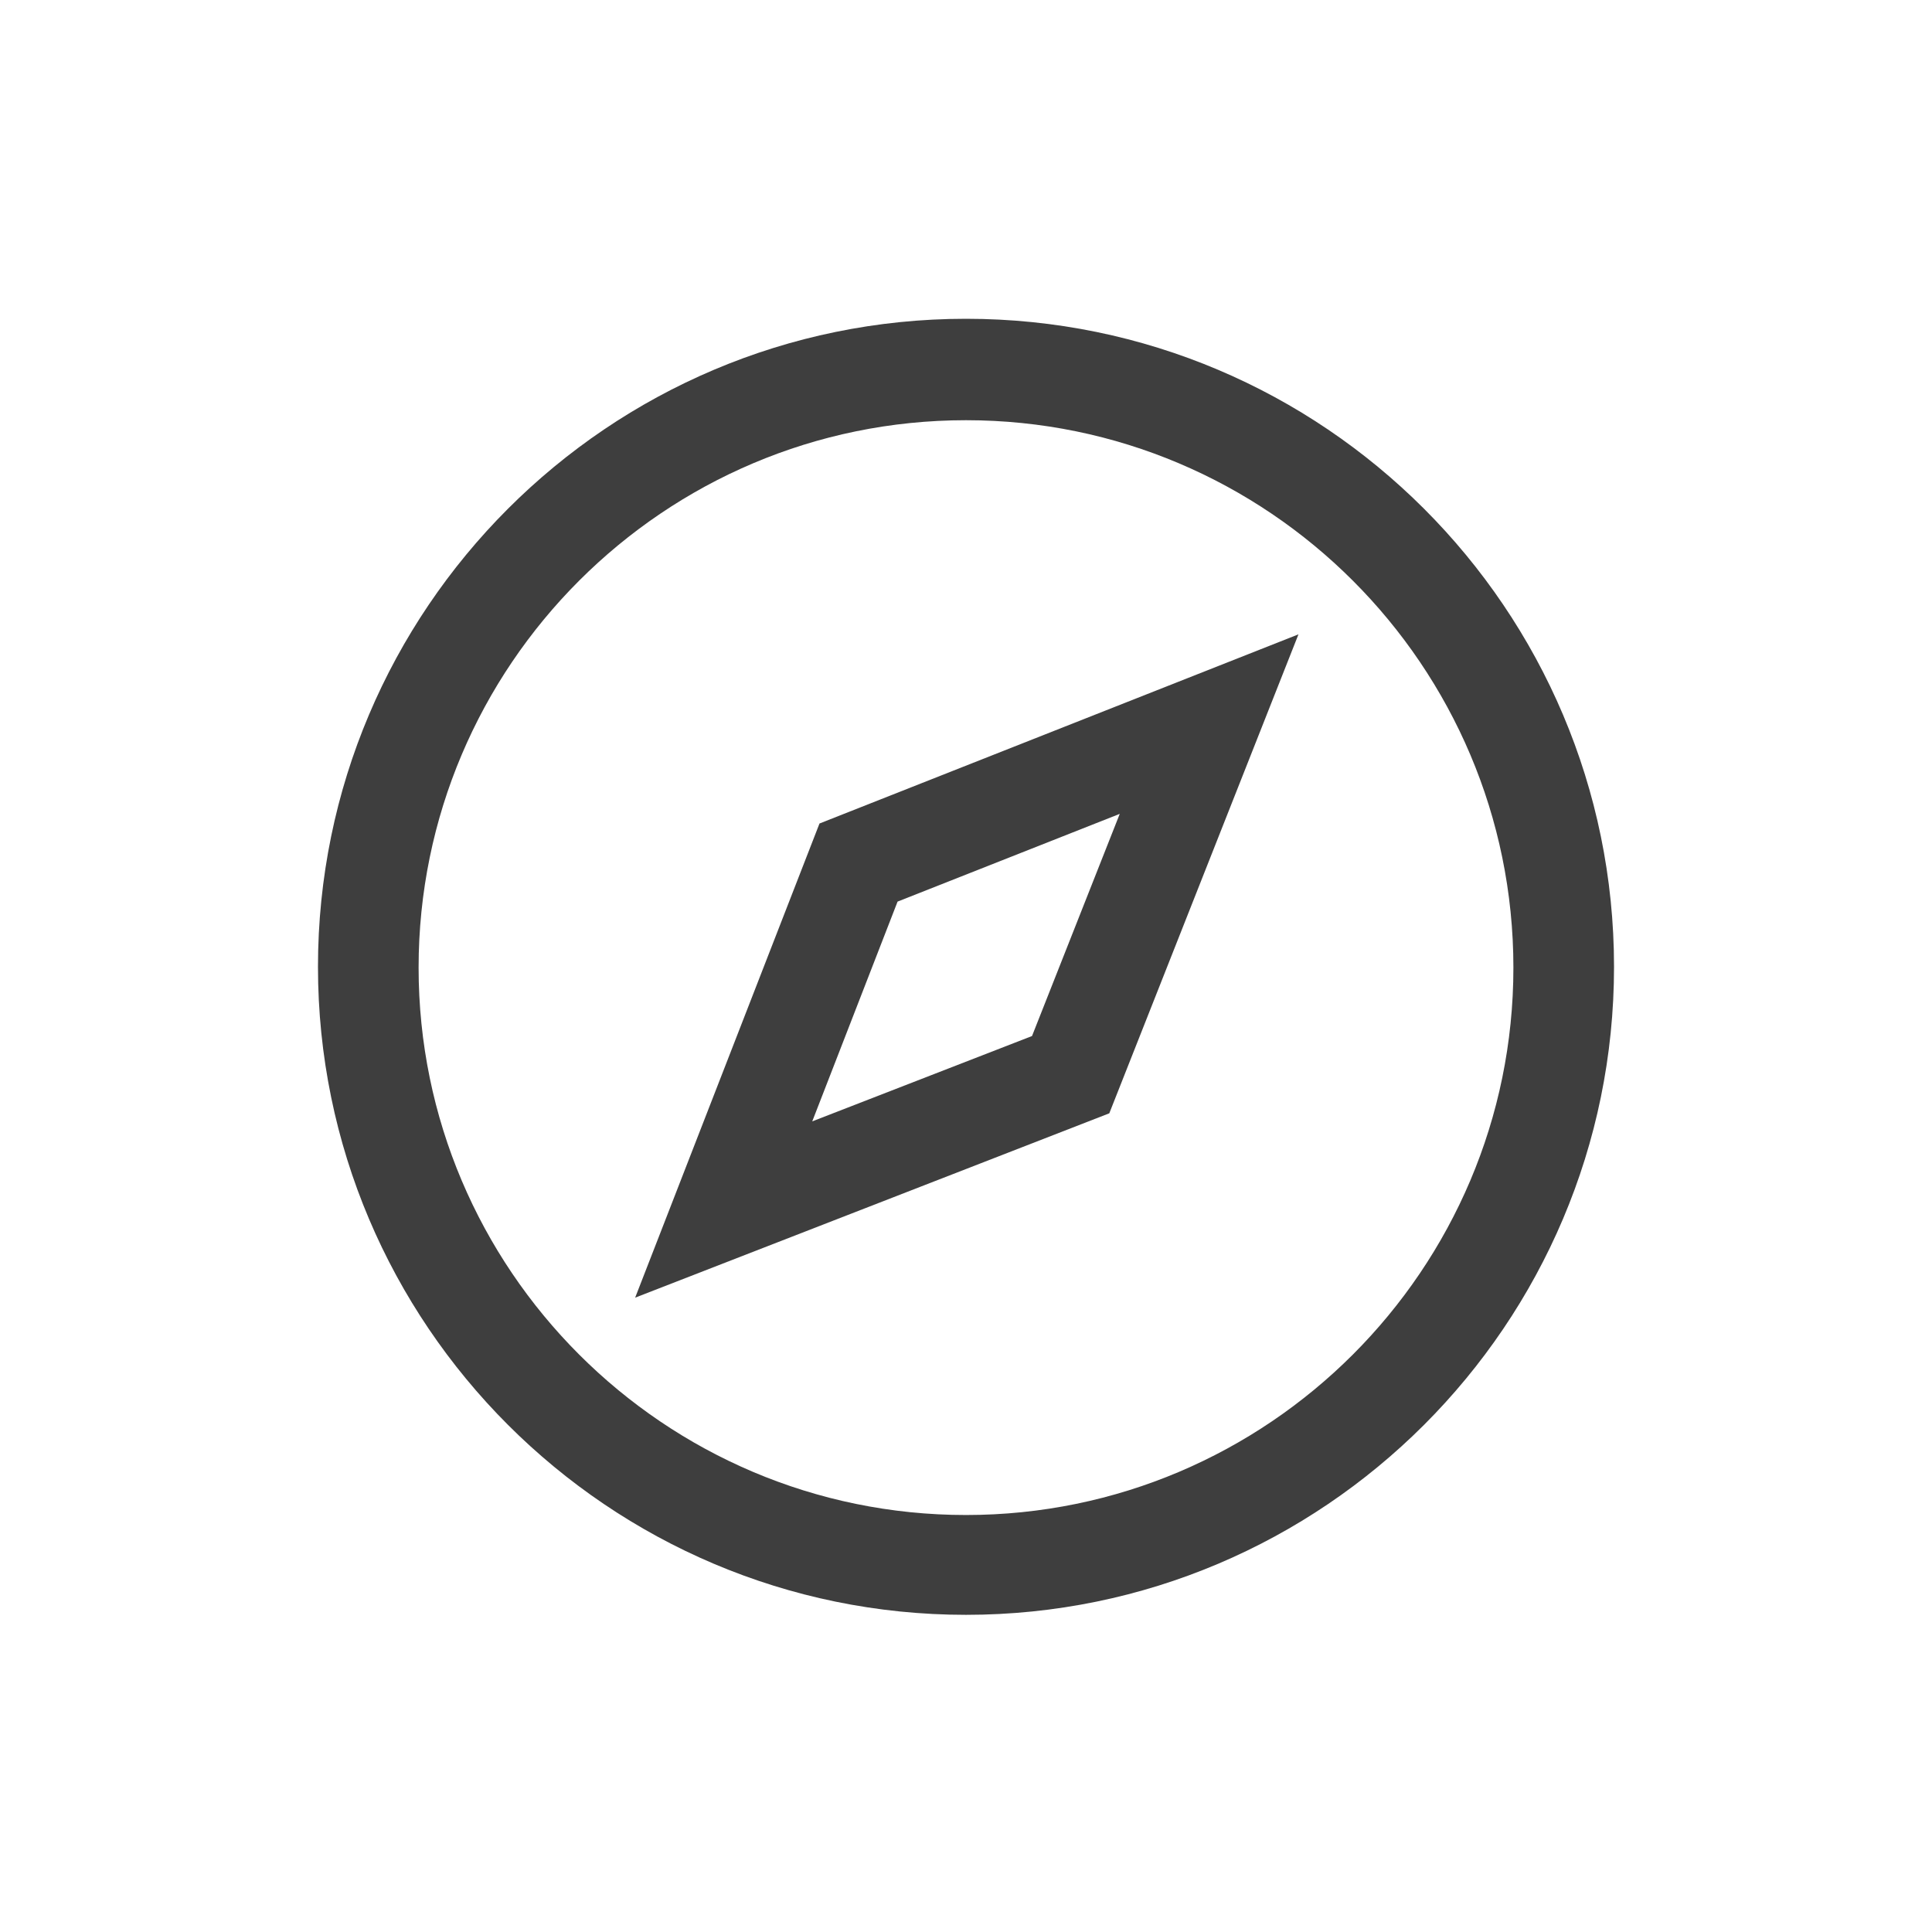
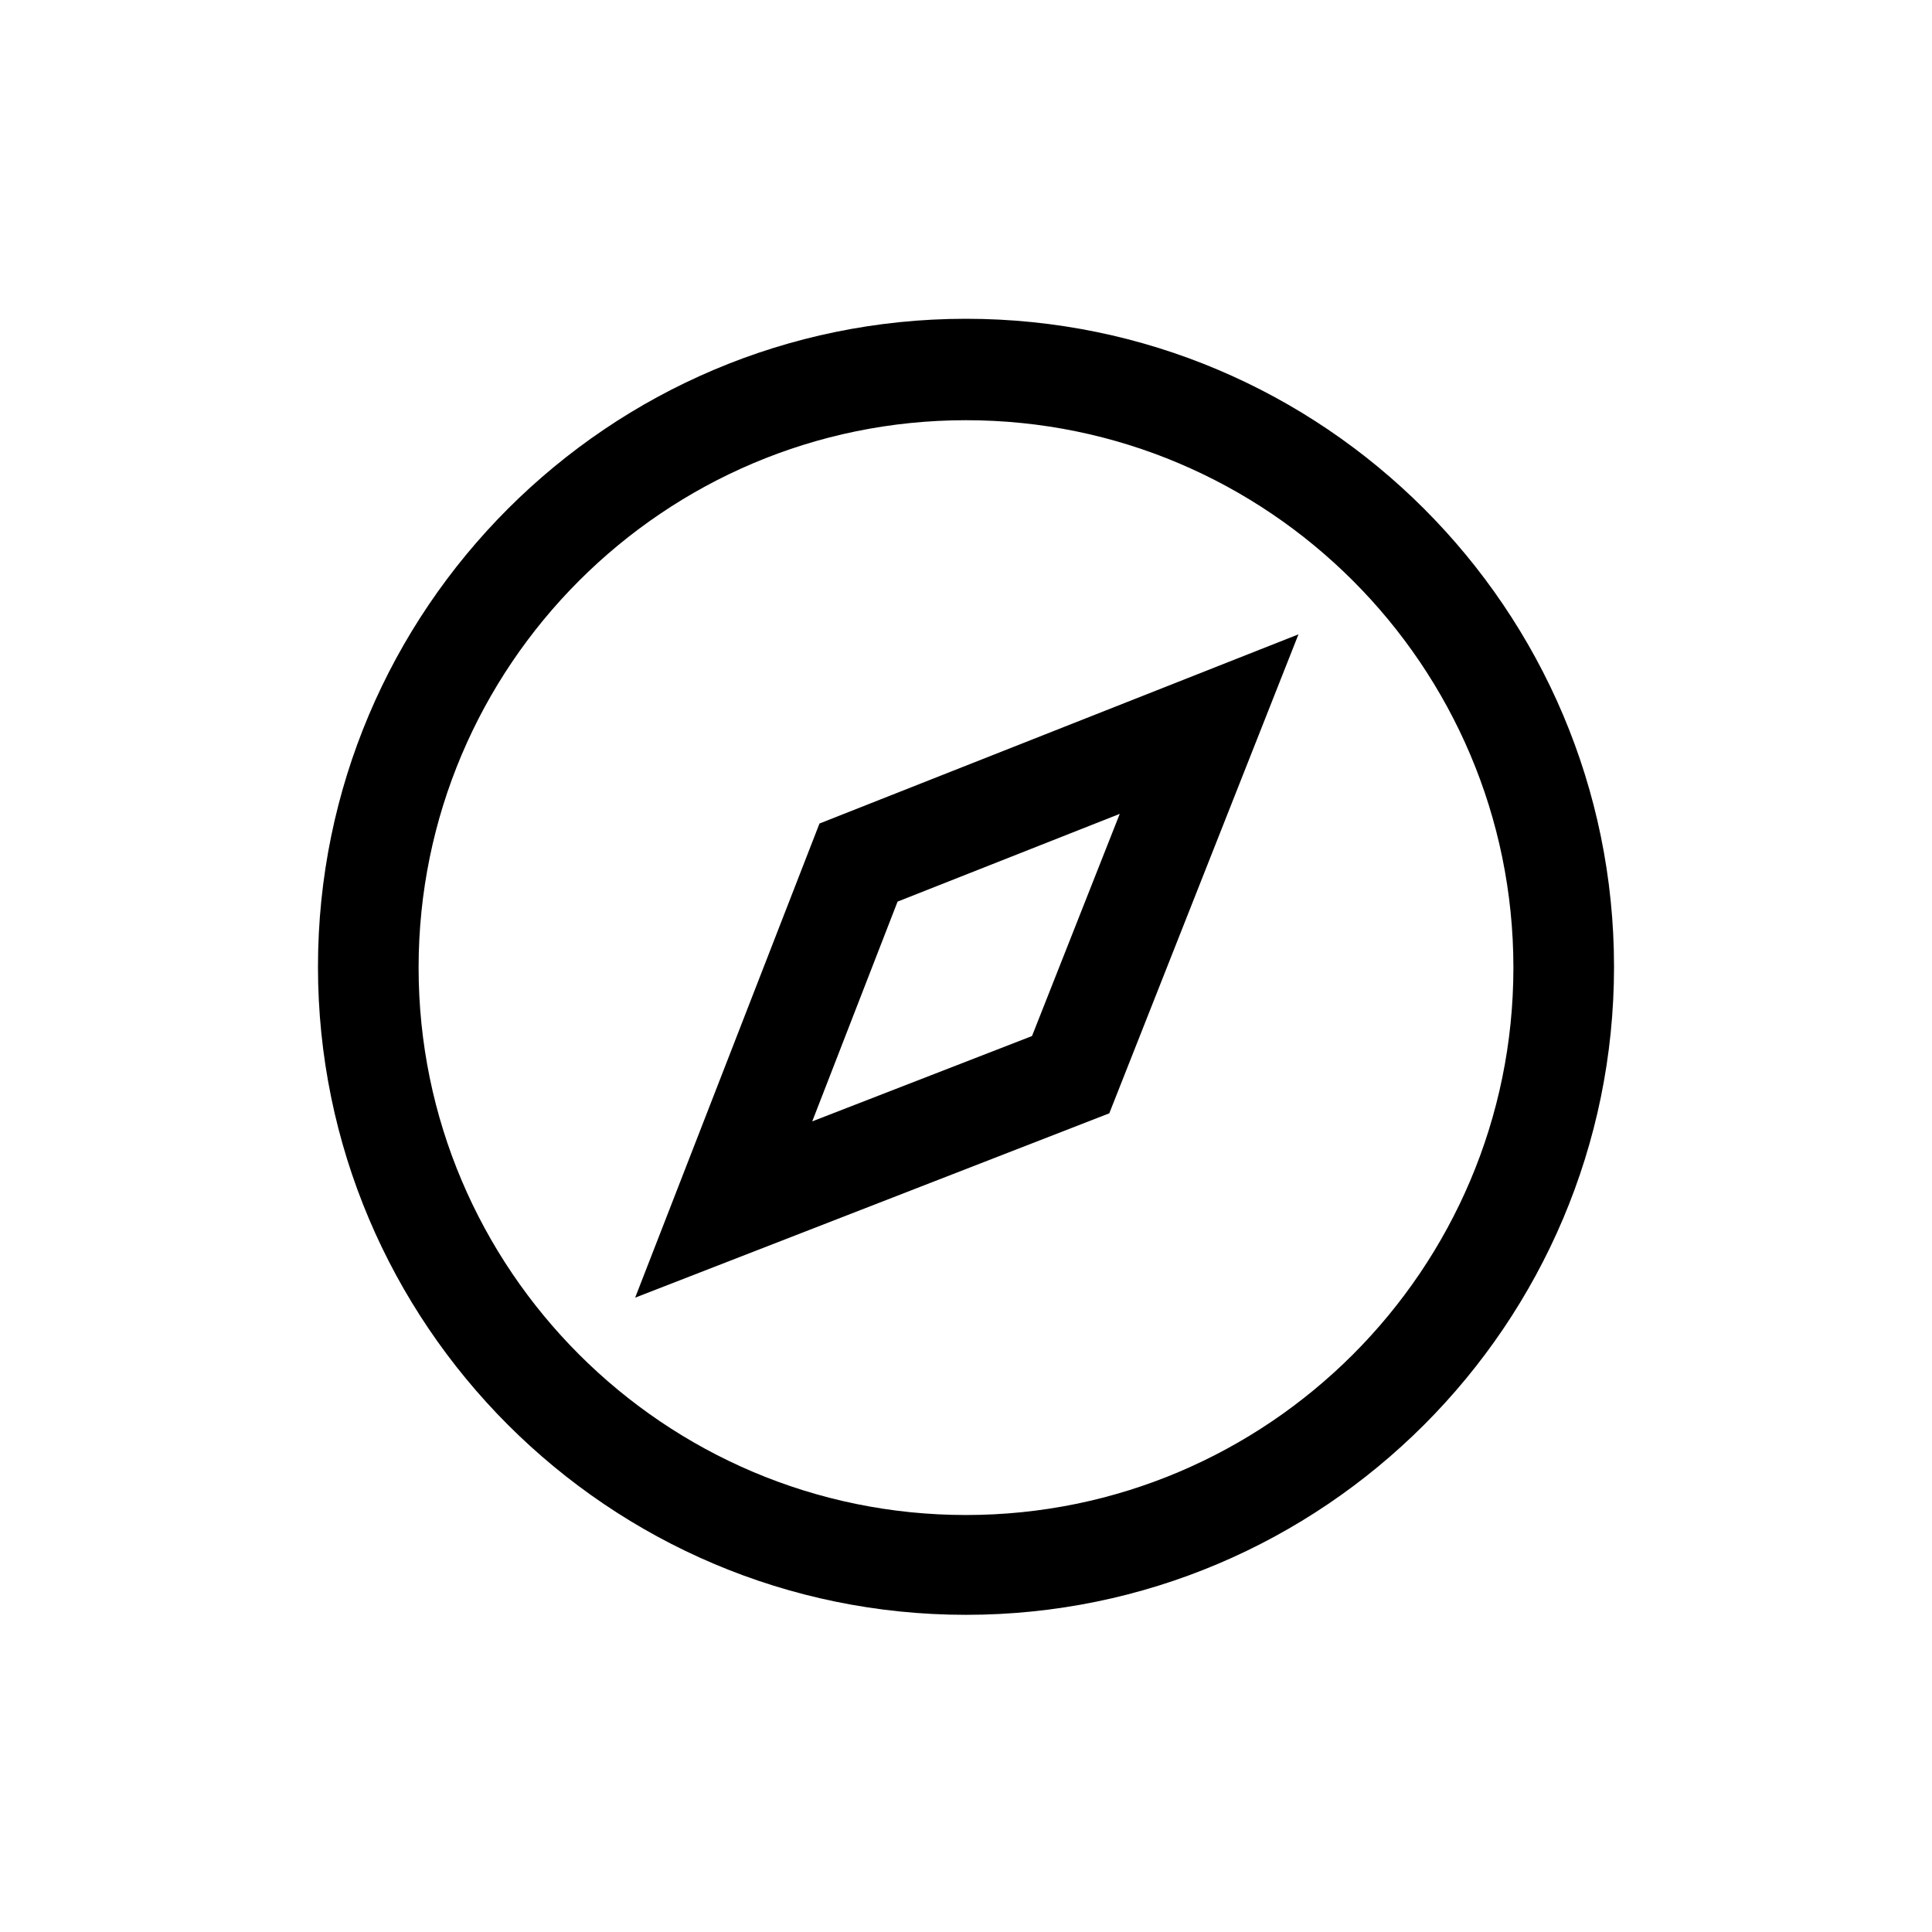
<svg xmlns="http://www.w3.org/2000/svg" width="24" height="24" viewBox="0 0 24 24" fill="currentColor">
-   <path d="M12 20.06C7.56 20.06 3.95 16.45 3.95 12.01C3.95 7.57 7.56 3.96 12 3.96C16.44 3.96 20.05 7.57 20.05 12.01C20.05 16.45 16.44 20.06 12 20.06ZM12 5.22C8.25 5.22 5.2 8.27 5.2 12.02C5.2 15.77 8.25 18.82 12 18.82C15.75 18.82 18.8 15.77 18.8 12.02C18.8 8.27 15.75 5.22 12 5.22Z" fill="#3E3E3E" />
-   <path d="M7.89 16.12L10.18 10.23L16.13 7.88L13.78 13.83L7.89 16.12ZM11.15 11.2L10.09 13.93L12.82 12.87L13.91 10.11L11.15 11.2Z" fill="#3E3E3E" />
+   <path d="M12 20.06C7.56 20.06 3.95 16.45 3.95 12.01C3.95 7.57 7.56 3.96 12 3.96C16.44 3.96 20.05 7.57 20.05 12.01C20.05 16.45 16.44 20.06 12 20.06ZM12 5.22C8.25 5.22 5.2 8.27 5.2 12.02C5.2 15.77 8.25 18.82 12 18.82C15.75 18.82 18.8 15.77 18.8 12.02C18.8 8.27 15.75 5.22 12 5.22Z" fill="currentColor" />
+   <path d="M7.89 16.12L10.18 10.23L16.13 7.88L13.78 13.83L7.89 16.12ZM11.15 11.2L10.09 13.93L12.82 12.87L13.91 10.11L11.15 11.2Z" fill="currentColor" />
</svg>
